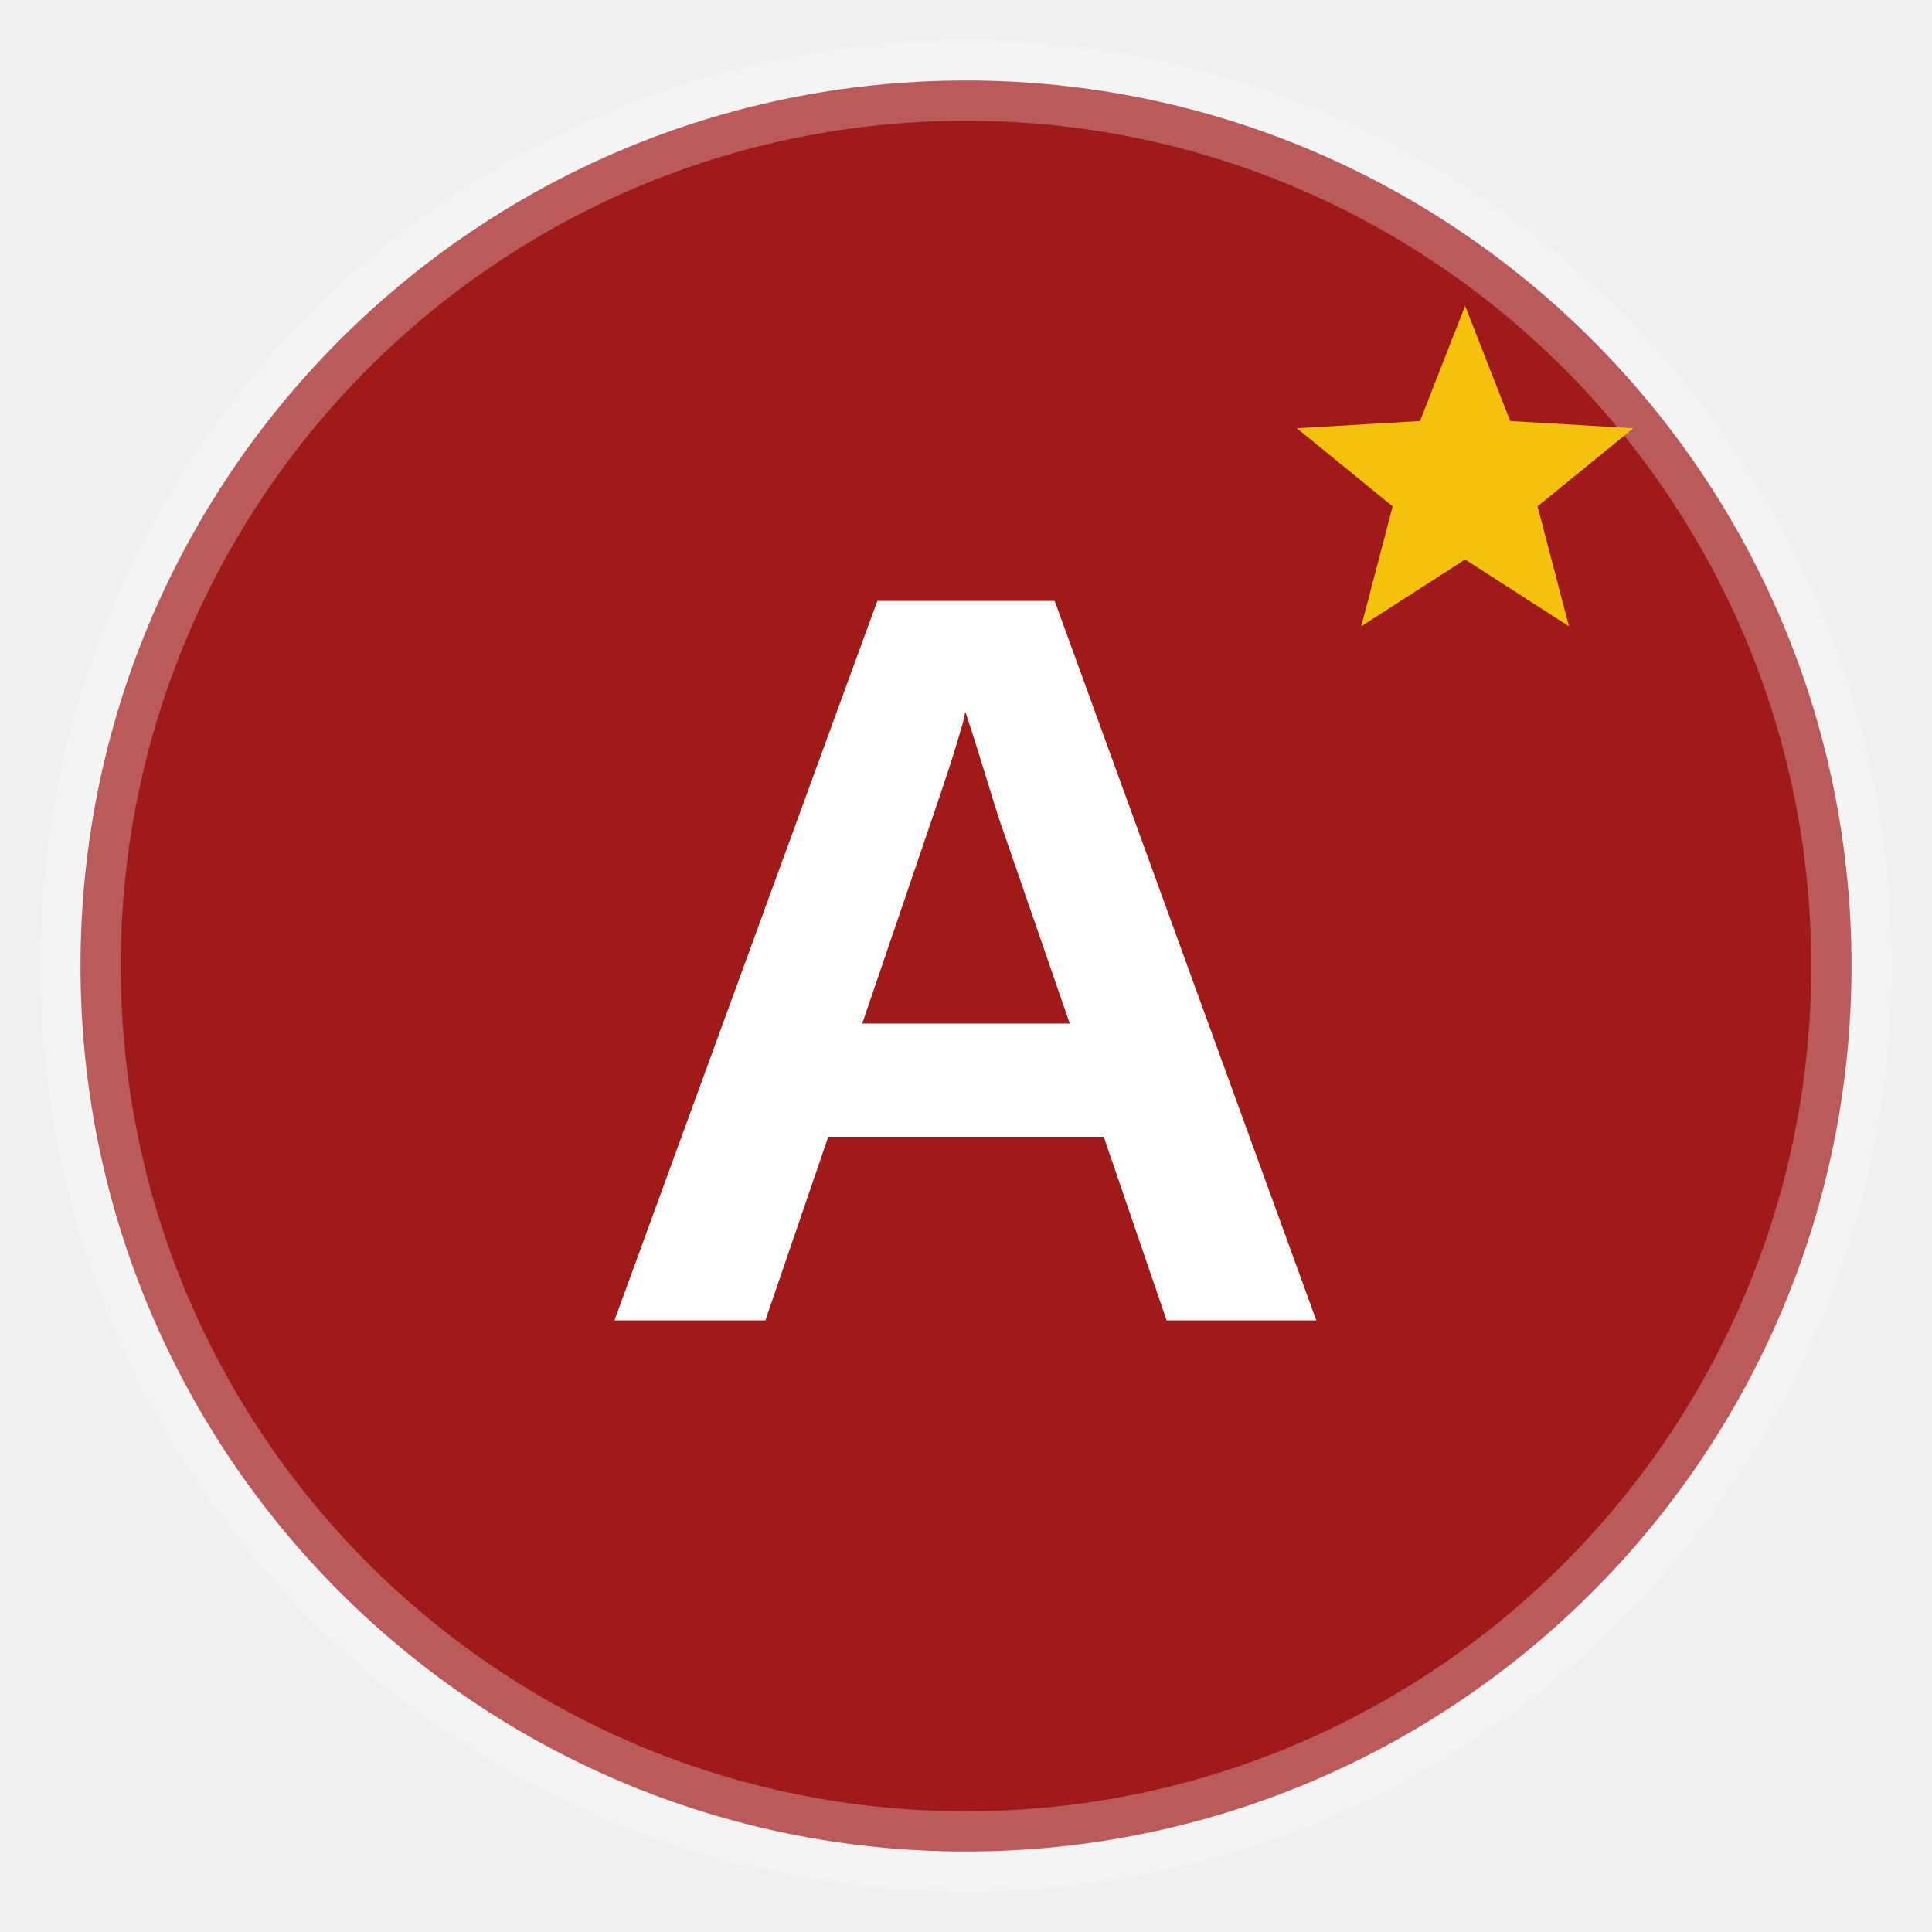
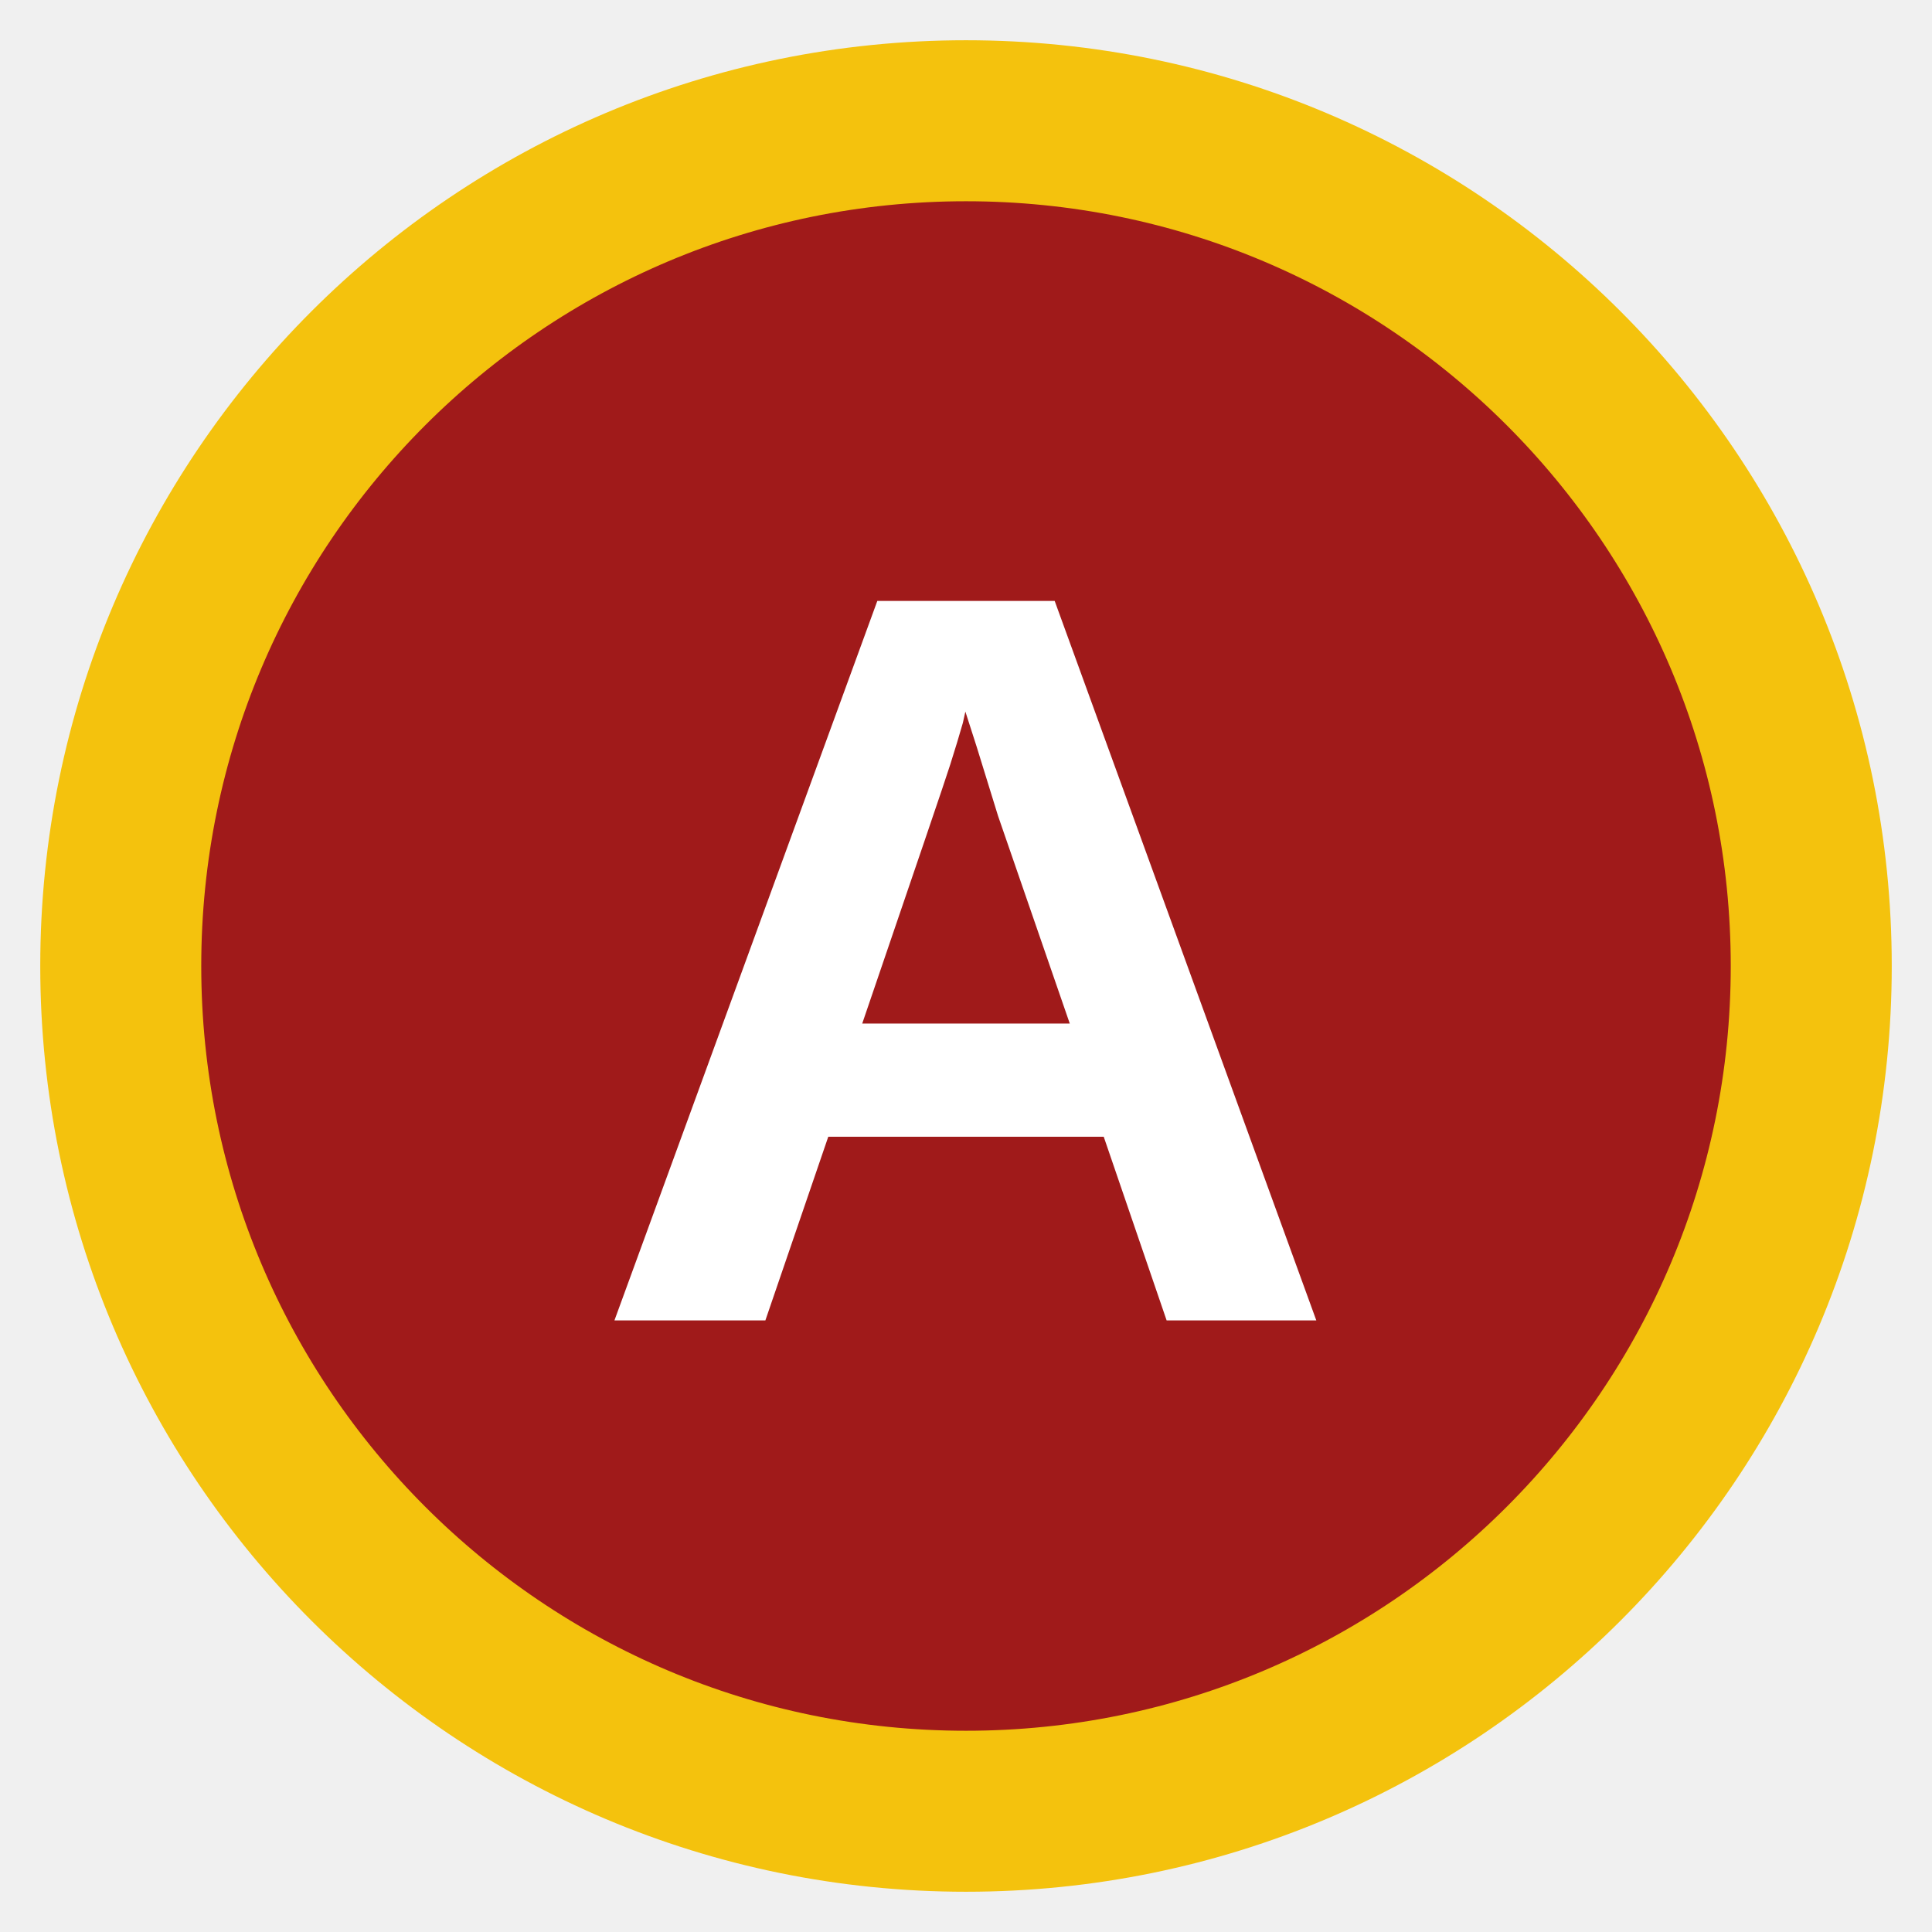
<svg xmlns="http://www.w3.org/2000/svg" viewBox="0 0 24 24" role="img" aria-label="Avengers">
-   <circle cx="12" cy="12" r="11" fill="#a01a1a" stroke="rgba(255,255,255,0.28)" stroke-width="1" />
+   <circle cx="12" cy="12" r="10.5" fill="#a01a1a" stroke="#f4c20d" stroke-width="2" />
  <text x="12" y="16.4" text-anchor="middle" font-size="13" font-weight="800" fill="#ffffff" font-family="Arial Black, Arial, sans-serif">A</text>
-   <path d="M18.2 3.8 L18.76 5.23 L20.29 5.32 L19.10 6.29 L19.49 7.78 L18.2 6.95 L16.91 7.78 L17.30 6.29 L16.11 5.32 L17.64 5.23 Z" fill="#f4c20d" />
</svg>
